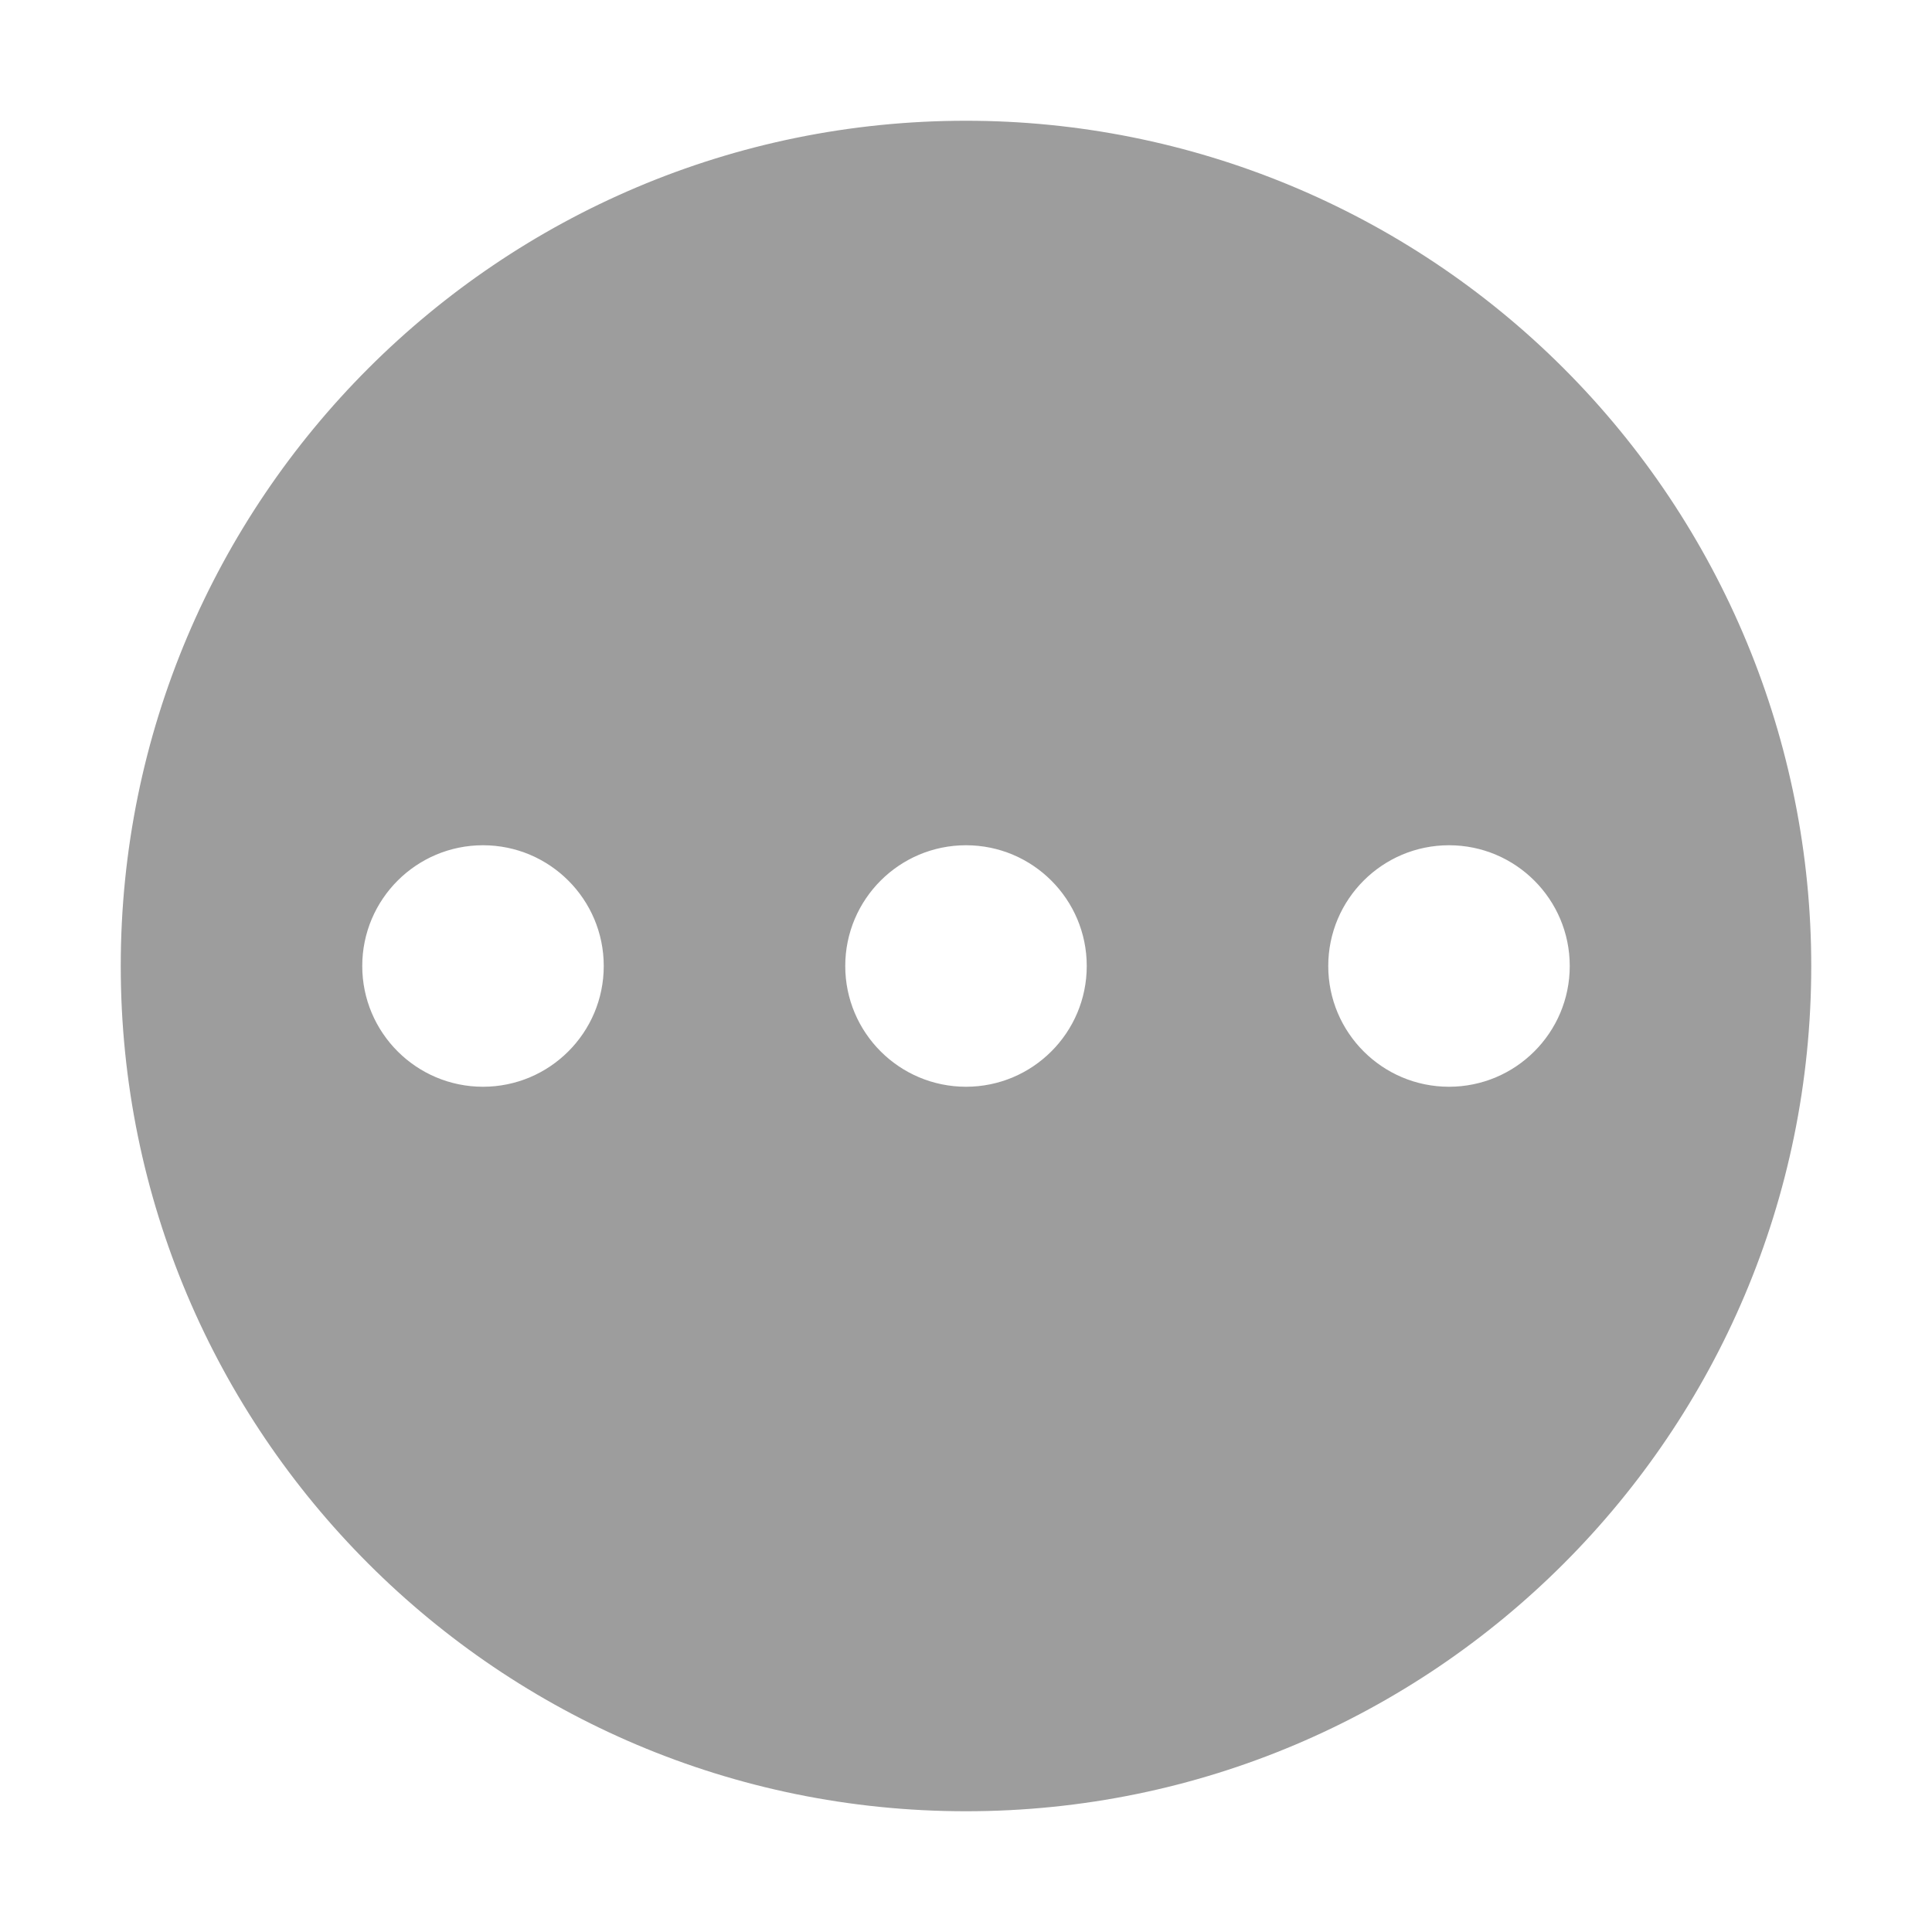
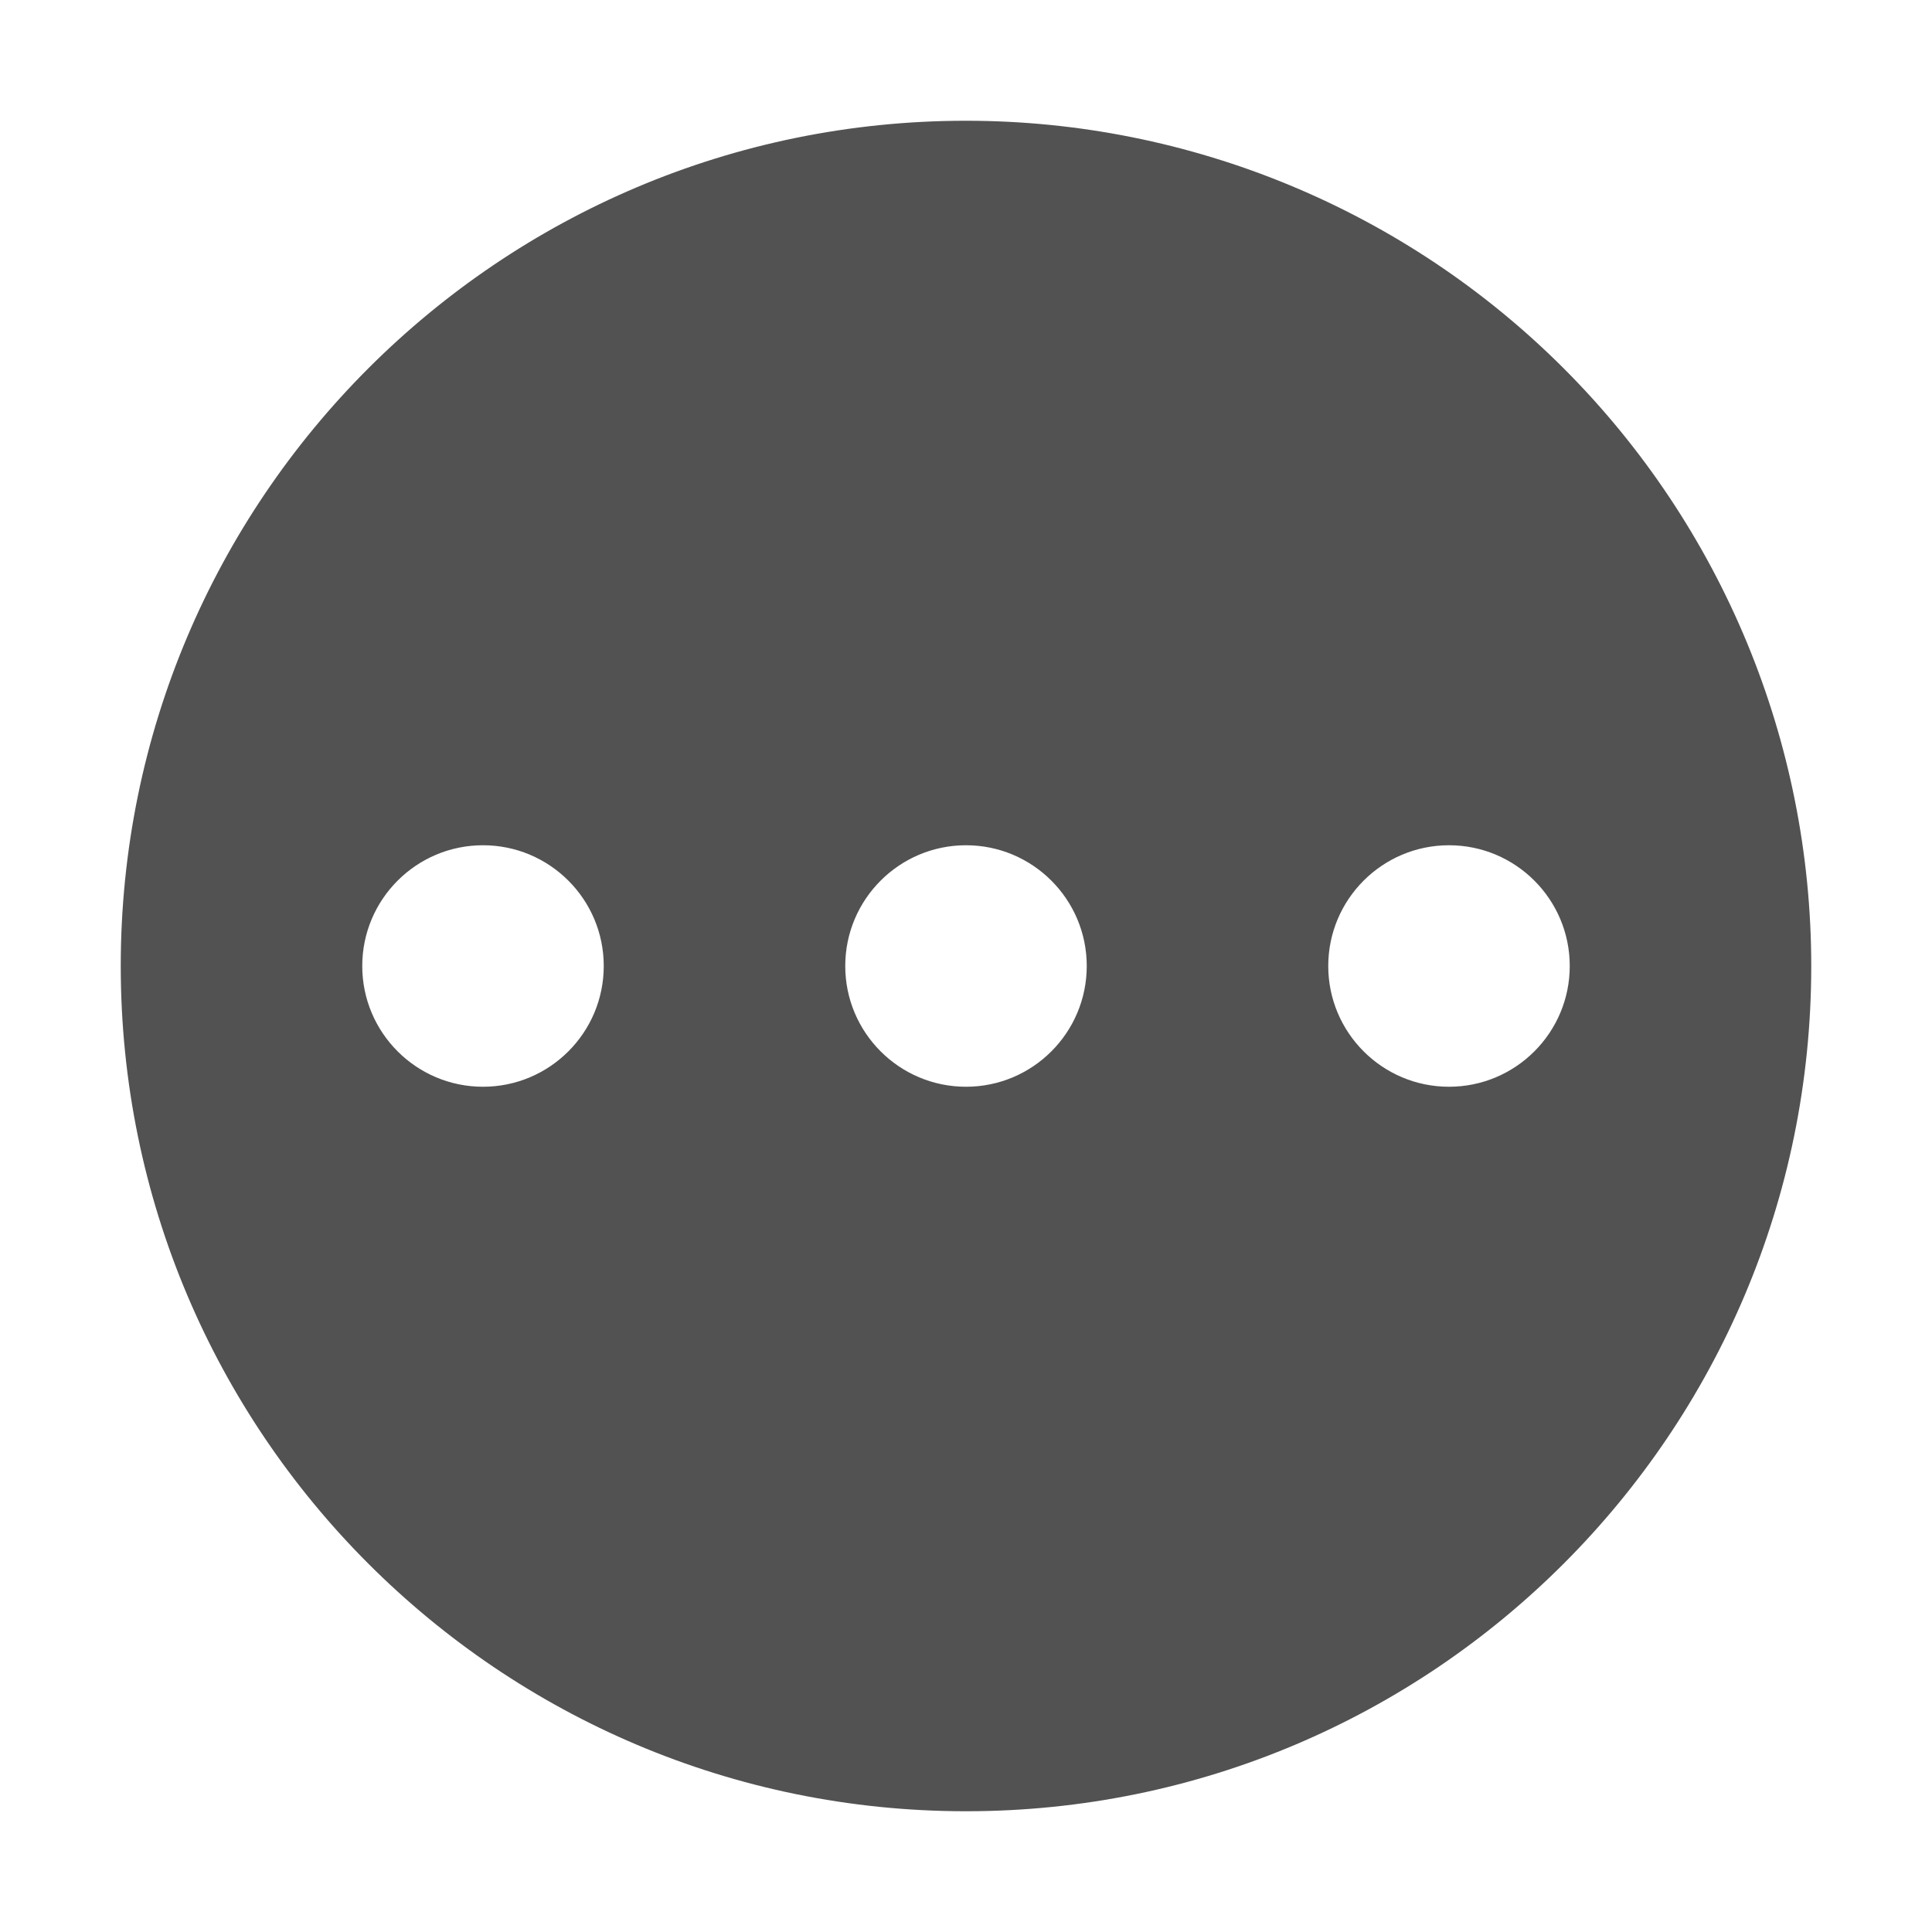
<svg xmlns="http://www.w3.org/2000/svg" width="20px" height="20px" viewBox="0 0 20 20" version="1.1">
-   <defs>
-     <filter id="filter-1">
-       <feColorMatrix in="SourceGraphic" type="matrix" values="0 0 0 0 0.337 0 0 0 0 0.337 0 0 0 0 0.337 0 0 0 1 0" />
-     </filter>
-   </defs>
  <g id="Structure" stroke="none" stroke-width="1" fill="none" fill-rule="evenodd">
-     <g id="pending--filled" filter="url(#filter-1)">
-       <g>
-         <path d="M10,1.25 C5.168,1.25 1.25,5.168 1.25,10 C1.25,14.832 5.168,18.75 10,18.75 C14.832,18.75 18.75,14.832 18.75,10 C18.75,7.679 17.828,5.454 16.187,3.813 C14.546,2.172 12.321,1.25 10,1.25 Z M5,11.25 C4.31,11.25 3.75,10.69 3.75,10 C3.75,9.31 4.31,8.75 5,8.75 C5.69,8.75 6.25,9.31 6.25,10 C6.25,10.69 5.69,11.25 5,11.25 Z M10,11.25 C9.31,11.25 8.75,10.69 8.75,10 C8.75,9.31 9.31,8.75 10,8.75 C10.69,8.75 11.25,9.31 11.25,10 C11.25,10.69 10.69,11.25 10,11.25 Z M15,11.25 C14.31,11.25 13.75,10.69 13.75,10 C13.75,9.31 14.31,8.75 15,8.75 C15.69,8.75 16.25,9.31 16.25,10 C16.25,10.69 15.69,11.25 15,11.25 Z" id="Shape" fill="#000000" fill-rule="nonzero" />
-         <circle id="_inner-path_" cx="5" cy="10" r="1.25" />
-         <circle id="_inner-path_2" cx="10" cy="10" r="1.25" />
-         <circle id="_inner-path_3" cx="15" cy="10" r="1.25" />
-         <rect id="_Transparent_Rectangle_" x="0" y="0" width="20" height="20" />
-       </g>
-     </g>
+     <path d="M10,1.25 C5.168,1.25 1.25,5.168 1.25,10 C1.25,14.832 5.168,18.75 10,18.75 C14.832,18.75 18.75,14.832 18.75,10 C18.75,7.679 17.828,5.454 16.187,3.813 C14.546,2.172 12.321,1.25 10,1.25 Z M5,11.25 C4.31,11.25 3.75,10.69 3.75,10 C3.75,9.31 4.31,8.75 5,8.75 C5.69,8.75 6.25,9.31 6.25,10 C6.25,10.69 5.69,11.25 5,11.25 Z M10,11.25 C9.31,11.25 8.75,10.69 8.75,10 C8.75,9.31 9.31,8.75 10,8.75 C10.69,8.75 11.25,9.31 11.25,10 C11.25,10.69 10.69,11.25 10,11.25 Z M15,11.25 C14.31,11.25 13.75,10.69 13.75,10 C13.75,9.31 14.31,8.75 15,8.75 C15.69,8.75 16.25,9.31 16.25,10 C16.25,10.69 15.69,11.25 15,11.25 Z" id="Shape" fill="#525252" fill-rule="nonzero" />
+     <circle id="_inner-path_" cx="5" cy="10" r="1.25" />
+     <circle id="_inner-path_2" cx="10" cy="10" r="1.25" />
+     <circle id="_inner-path_3" cx="15" cy="10" r="1.25" />
+     <rect id="_Transparent_Rectangle_" x="0" y="0" width="20" height="20" />
  </g>
</svg>
